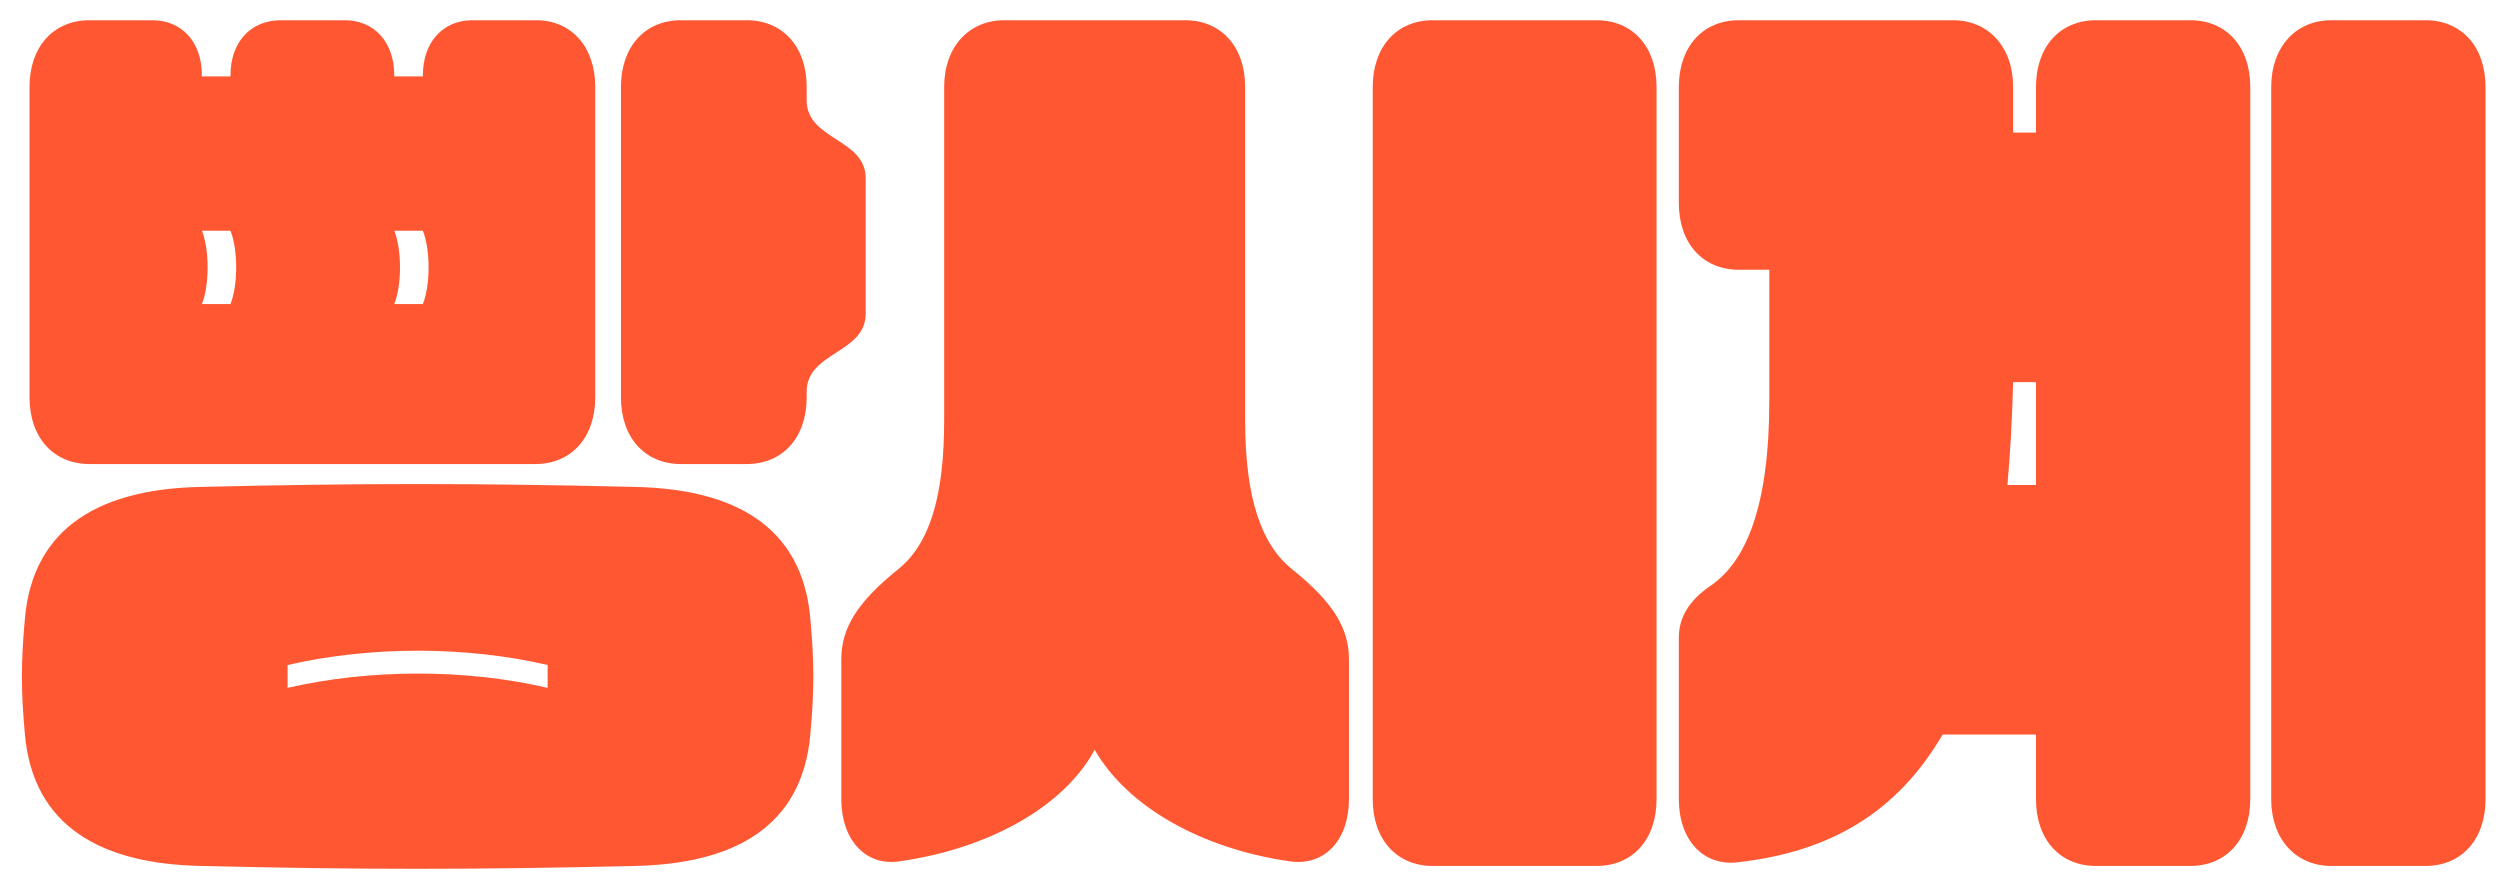
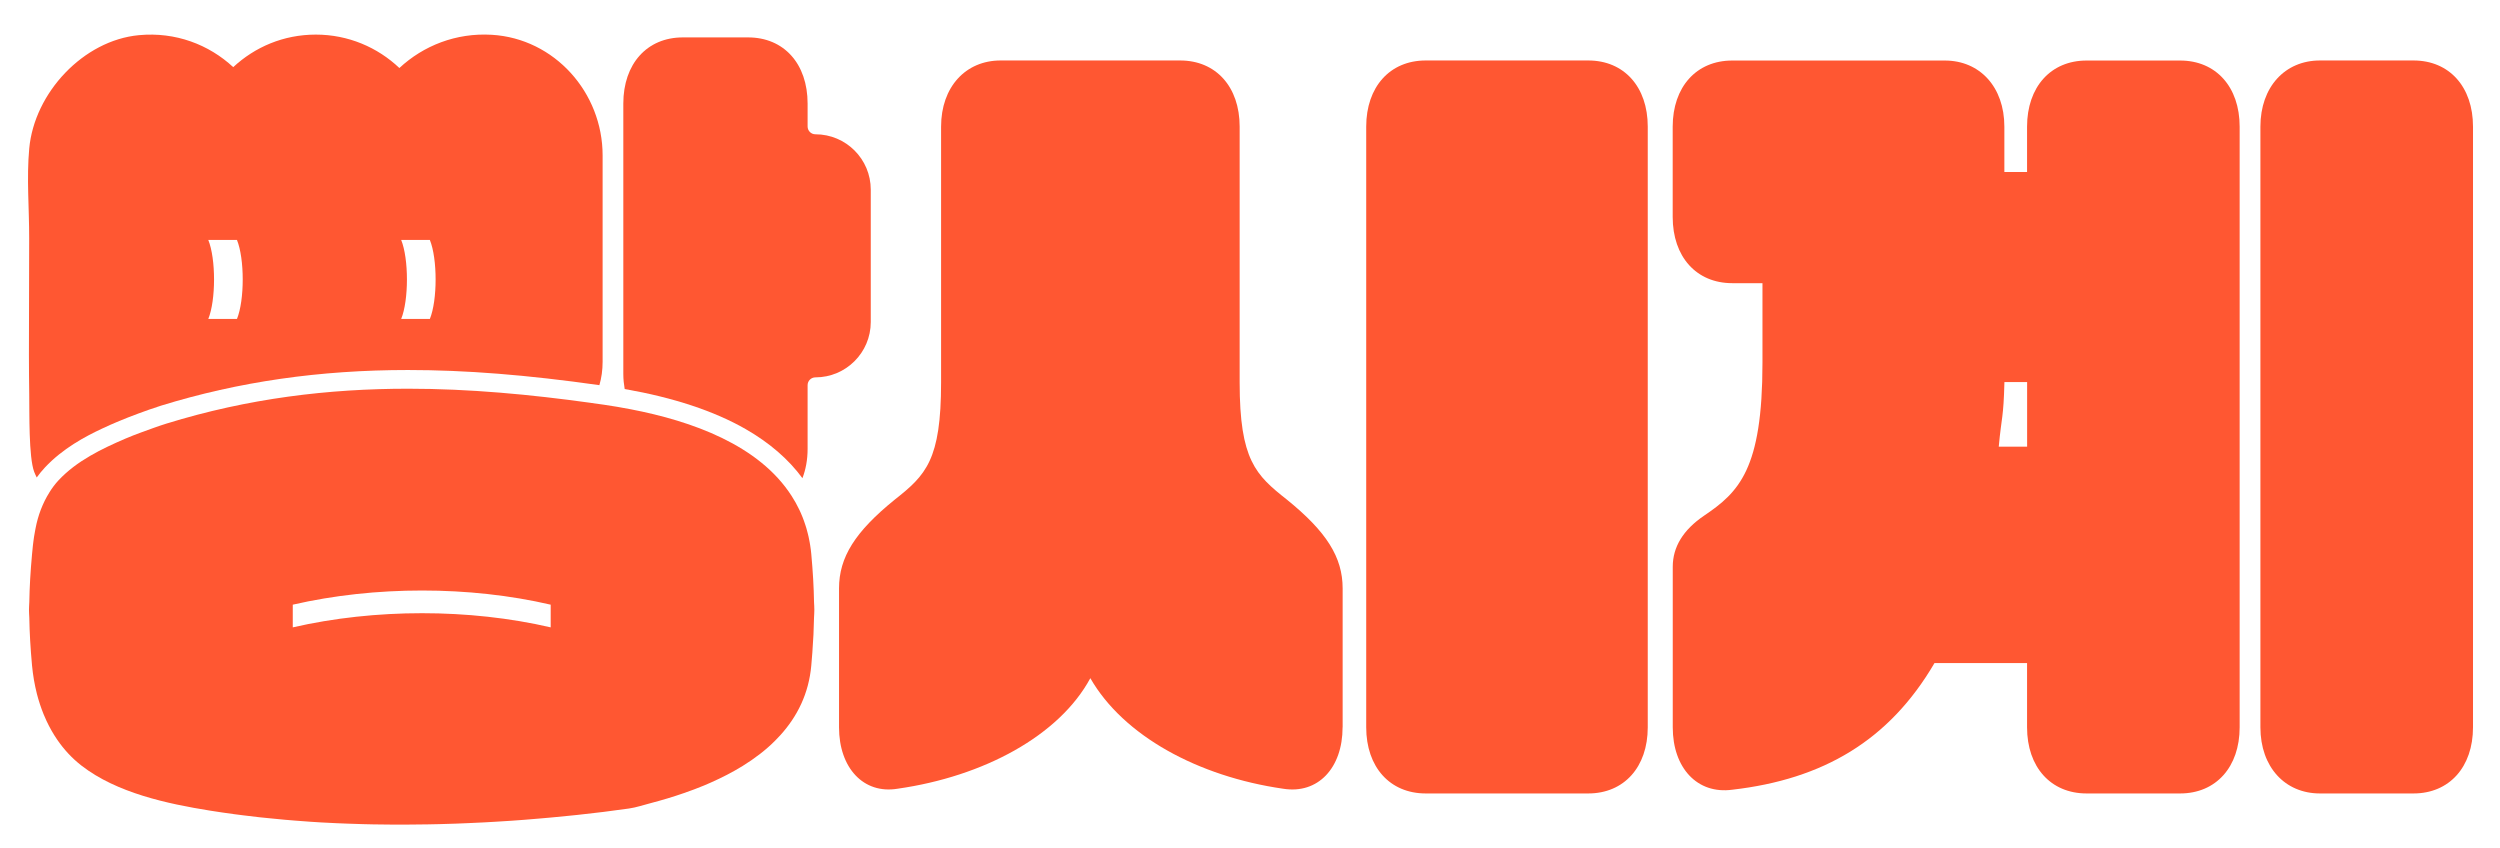
- <svg xmlns="http://www.w3.org/2000/svg" width="84" height="30" viewBox="0 0 84 30" fill="none">
-   <path d="M27.232 24.616C26.976 27.848 24.576 29.032 21.312 29.096C15.968 29.224 12.096 29.224 6.752 29.096C3.52 29.032 1.088 27.848 0.832 24.616C0.704 23.208 0.704 22.248 0.832 20.84C1.088 17.608 3.52 16.424 6.752 16.36C12.096 16.232 15.968 16.232 21.312 16.36C24.576 16.424 26.976 17.608 27.232 20.84C27.36 22.248 27.36 23.208 27.232 24.616ZM20 2.92V13.352C20 14.696 19.2 15.592 17.984 15.592H3.008C1.792 15.592 0.992 14.696 0.992 13.352V2.92C0.992 1.576 1.792 0.68 3.008 0.68H5.12C6.112 0.68 6.784 1.416 6.784 2.536V2.568H7.744V2.536C7.744 1.416 8.416 0.68 9.44 0.68H11.584C12.576 0.68 13.248 1.416 13.248 2.536V2.568H14.208V2.536C14.208 1.416 14.88 0.68 15.872 0.68H18.016C19.2 0.68 20 1.576 20 2.92ZM27.104 13.16V13.352C27.104 14.696 26.304 15.592 25.088 15.592H22.88C21.664 15.592 20.864 14.696 20.864 13.352V2.92C20.864 1.576 21.664 0.68 22.88 0.68H25.088C26.304 0.68 27.104 1.576 27.104 2.92V3.368C27.104 4.712 29.088 4.648 29.088 5.992V10.536C29.088 11.88 27.104 11.816 27.104 13.16ZM18.4 23.112V22.344C15.648 21.704 12.448 21.704 9.664 22.344V23.112C12.448 22.472 15.648 22.472 18.4 23.112ZM13.248 10.216H14.208C14.464 9.576 14.464 8.392 14.208 7.752H13.248C13.504 8.392 13.504 9.576 13.248 10.216ZM6.784 10.216H7.744C8 9.576 8 8.392 7.744 7.752H6.784C7.04 8.392 7.04 9.576 6.784 10.216ZM55.66 2.92V26.856C55.66 28.2 54.861 29.096 53.645 29.096H48.141C46.925 29.096 46.124 28.2 46.124 26.856V2.92C46.124 1.576 46.925 0.68 48.141 0.68H53.645C54.861 0.68 55.66 1.576 55.66 2.92ZM45.325 22.152V26.856C45.325 28.232 44.492 29.128 43.309 28.936C40.428 28.52 37.901 27.144 36.781 25.192C35.724 27.144 33.164 28.52 30.253 28.936C29.101 29.128 28.268 28.232 28.268 26.856V22.152C28.268 21.096 28.812 20.232 30.157 19.144C31.212 18.312 31.724 16.744 31.724 14.12V2.92C31.724 1.576 32.556 0.68 33.74 0.68H39.821C41.036 0.68 41.837 1.576 41.837 2.92V14.12C41.837 16.744 42.38 18.312 43.437 19.144C44.781 20.232 45.325 21.096 45.325 22.152ZM75.609 2.92V26.856C75.609 28.2 74.809 29.096 73.593 29.096H70.425C69.209 29.096 68.409 28.2 68.409 26.856V24.68H65.273C63.737 27.304 61.497 28.616 58.425 28.968C57.241 29.128 56.409 28.232 56.409 26.856V21.416C56.409 20.744 56.761 20.168 57.465 19.688C58.649 18.888 59.449 17.064 59.449 13.448V9.064H58.425C57.209 9.064 56.409 8.168 56.409 6.824V2.92C56.409 1.576 57.209 0.68 58.425 0.68H65.625C66.809 0.68 67.641 1.576 67.641 2.92V4.456H68.409V2.92C68.409 1.576 69.209 0.68 70.425 0.68H73.593C74.809 0.68 75.609 1.576 75.609 2.92ZM83.513 2.92V26.856C83.513 28.2 82.713 29.096 81.497 29.096H78.329C77.145 29.096 76.313 28.2 76.313 26.856V2.92C76.313 1.576 77.145 0.68 78.329 0.68H81.497C82.713 0.68 83.513 1.576 83.513 2.92ZM67.449 16.296H68.409V12.84H67.641C67.609 14.088 67.545 15.24 67.449 16.296Z" fill="#FF5732" />
+ <svg xmlns="http://www.w3.org/2000/svg" width="401" height="136" viewBox="0 0 401 136" fill="none">
+   <path d="M215.35 116.66C215.35 123.18 211.41 127.42 205.8 126.51C192.16 124.54 180.19 118.02 174.89 108.78C169.89 118.02 157.77 124.54 143.98 126.51C138.52 127.42 134.58 123.18 134.58 116.66V94.38C134.58 89.38 137.16 85.29 143.52 80.14C148.52 76.2 150.95 73.78 150.95 61.35V20.31C150.95 13.95 154.89 9.7 160.5 9.7H189.29C195.05 9.7 198.84 13.94 198.84 20.31V61.35C198.84 73.78 201.42 76.2 206.42 80.14C212.78 85.29 215.36 89.38 215.36 94.38V116.66H215.35ZM264.3 116.66C264.3 123.02 260.51 127.27 254.75 127.27H228.69C222.93 127.27 219.14 123.03 219.14 116.66V20.31C219.14 13.95 222.93 9.7 228.69 9.7H254.75C260.51 9.7 264.3 13.94 264.3 20.31V116.66Z" fill="#FF5732" />
+   <path d="M359.24 116.66C359.24 123.02 355.45 127.27 349.69 127.27H334.69C328.93 127.27 325.14 123.03 325.14 116.66V106.36H310.29C303.02 118.79 292.41 125 277.86 126.67C272.25 127.43 268.31 123.18 268.31 116.67V90.91C268.31 87.73 269.98 85 273.31 82.73C278.92 78.94 282.7 75.3 282.7 58.18V45.42H277.85C272.09 45.42 268.3 41.18 268.3 34.81V20.32C268.3 13.96 272.09 9.71 277.85 9.71H311.95C317.56 9.71 321.5 13.95 321.5 20.32V27.59H325.14V20.32C325.14 13.96 328.93 9.71 334.69 9.71H349.69C355.45 9.71 359.24 13.95 359.24 20.32V116.67V116.66ZM325.15 71.65V61.28H321.51C321.36 67.19 321.06 66.65 320.6 71.65H325.15ZM396.67 116.66C396.67 123.02 392.88 127.27 387.12 127.27H372.12C366.51 127.27 362.57 123.03 362.57 116.66V20.31C362.57 13.95 366.51 9.7 372.12 9.7H387.12C392.88 9.7 396.67 13.94 396.67 20.31V116.66Z" fill="#FF5732" />
+   <path d="M94.85 64.63C85.06 63.27 75.29 62.35 65.46 62.35C52.71 62.35 39.85 63.88 26.71 67.94C25.36 68.36 24.03 68.86 22.7 69.34C21.83 69.66 20.97 69.99 20.13 70.35C16.29 72 12.31 73.92 9.4 77.03C8.83 77.64 8.35 78.29 7.93 78.97C6.83 80.72 6.1 82.68 5.71 84.71C5.68 84.89 5.64 85.06 5.61 85.24C5.56 85.53 5.51 85.81 5.46 86.1C5.42 86.34 5.39 86.58 5.36 86.82C5.33 87.04 5.3 87.25 5.28 87.47C5.23 87.94 5.18 88.42 5.14 88.89C4.88 91.74 4.74 94.2 4.7 96.6C4.68 97.01 4.65 97.42 4.65 97.83C4.65 98.24 4.68 98.65 4.7 99.06C4.74 101.46 4.88 103.92 5.14 106.77C5.17 107.15 5.22 107.53 5.27 107.91C5.37 108.67 5.5 109.43 5.66 110.18C5.74 110.56 5.83 110.93 5.92 111.3C6.21 112.42 6.57 113.52 7 114.58C7.15 114.94 7.3 115.29 7.46 115.63C7.95 116.67 8.51 117.67 9.16 118.62C10.24 120.2 11.54 121.62 13.09 122.82C18.72 127.18 26.81 128.92 33.66 130.02C34.97 130.23 36.29 130.42 37.62 130.6C38.06 130.66 38.51 130.71 38.95 130.77C39.84 130.88 40.73 130.99 41.63 131.09C42.16 131.15 42.7 131.2 43.23 131.25C44.05 131.33 44.87 131.41 45.7 131.49C46.26 131.54 46.83 131.58 47.4 131.63C48.2 131.69 49 131.75 49.81 131.81C50.39 131.85 50.97 131.88 51.55 131.92C52.35 131.97 53.15 132.01 53.96 132.04C54.54 132.07 55.12 132.09 55.7 132.11C56.52 132.14 57.34 132.17 58.16 132.19C58.72 132.21 59.28 132.22 59.84 132.23C60.7 132.25 61.55 132.26 62.41 132.26C62.93 132.26 63.46 132.27 63.98 132.27C64.59 132.27 65.2 132.27 65.8 132.26C66.73 132.26 67.67 132.25 68.6 132.23C69.23 132.22 69.86 132.2 70.49 132.19C71.38 132.17 72.26 132.14 73.14 132.11C73.79 132.09 74.43 132.06 75.08 132.03C75.94 131.99 76.8 131.95 77.66 131.91C78.31 131.88 78.95 131.84 79.59 131.8C80.44 131.75 81.28 131.69 82.13 131.64C82.76 131.6 83.4 131.55 84.03 131.5C84.88 131.44 85.72 131.37 86.56 131.29C87.17 131.24 87.78 131.19 88.38 131.13C89.24 131.05 90.1 130.96 90.95 130.88C91.51 130.82 92.08 130.77 92.64 130.71C93.58 130.61 94.5 130.5 95.42 130.39C95.88 130.34 96.34 130.28 96.8 130.23C98.14 130.06 99.47 129.89 100.78 129.7C100.8 129.7 100.83 129.7 100.86 129.69C102.06 129.52 103.21 129.12 104.38 128.82C106.13 128.36 107.93 127.83 109.73 127.2C110.81 126.83 111.89 126.42 112.96 125.98C113.32 125.83 113.67 125.68 114.02 125.52C115.78 124.74 117.5 123.86 119.12 122.86C120.09 122.26 121.02 121.62 121.91 120.93C122.8 120.24 123.64 119.51 124.41 118.72C124.67 118.46 124.92 118.19 125.17 117.92C127.88 114.93 129.73 111.26 130.13 106.75C130.19 106.04 130.25 105.35 130.3 104.68C130.45 102.67 130.54 100.84 130.57 99.04C130.59 98.63 130.62 98.22 130.62 97.81C130.62 97.4 130.59 96.99 130.57 96.58C130.53 94.17 130.39 91.72 130.13 88.87C130.09 88.38 130.02 87.91 129.95 87.44C129.93 87.28 129.89 87.13 129.87 86.98C129.82 86.67 129.76 86.37 129.69 86.07C129.65 85.89 129.6 85.72 129.56 85.54C129.49 85.27 129.43 85.01 129.35 84.75C129.3 84.57 129.24 84.39 129.18 84.21C129.1 83.96 129.02 83.72 128.93 83.48C128.87 83.3 128.8 83.12 128.73 82.95C128.64 82.72 128.54 82.49 128.44 82.26C128.37 82.09 128.29 81.92 128.21 81.76C128.1 81.52 127.98 81.29 127.85 81.06C127.77 80.91 127.7 80.76 127.62 80.62C127.42 80.26 127.21 79.91 126.99 79.57C121.75 71.37 110.98 67.54 101.18 65.65C100.46 65.51 99.75 65.38 99.04 65.26C98.98 65.25 98.92 65.24 98.86 65.23C98.17 65.11 97.49 65.01 96.82 64.91C96.15 64.81 95.48 64.73 94.81 64.63H94.85ZM88.33 100.63C75.3 97.6 60.14 97.6 46.96 100.63V96.99C60.14 93.96 75.3 93.96 88.33 96.99V100.63Z" fill="#FF5732" />
+   <path d="M4.64 56.93C4.64 59.06 4.66 61.18 4.69 63.31C4.73 66.06 4.59 73.37 5.49 75.7C5.61 76.01 5.75 76.3 5.89 76.59C6.29 76.04 6.72 75.5 7.21 74.98C10.06 71.94 13.6 70.05 16.37 68.75C18.15 67.91 20.06 67.12 22.04 66.39L22.11 66.36C23.31 65.92 24.55 65.47 25.82 65.07C38.29 61.22 51.26 59.35 65.45 59.35C74.7 59.35 84.49 60.13 96.14 61.78C96.48 60.63 96.66 59.37 96.66 58.01V24.93C96.66 14.84 88.95 6.18 78.88 5.58C73.14 5.24 67.91 7.33 64.06 10.91C60.56 7.59 55.85 5.55 50.66 5.55C45.47 5.55 40.89 7.54 37.41 10.77C33.51 7.15 28.15 5.09 22.29 5.64C13.38 6.47 5.51 14.88 4.69 23.82C4.25 28.57 4.69 33.43 4.68 38.19C4.67 44.44 4.65 50.69 4.64 56.93ZM64.35 38.49H68.95C70.18 41.52 70.18 48.13 68.95 51.16H64.35C65.58 48.13 65.58 41.52 64.35 38.49ZM33.41 38.49H38.01C39.24 41.52 39.24 48.13 38.01 51.16H33.41C34.64 48.13 34.64 41.52 33.41 38.49Z" fill="#FF5732" />
+   <path fill-rule="evenodd" clip-rule="evenodd" d="M129.54 16.61C129.54 10.24 125.75 6 119.99 6H109.53C103.77 6 99.98 10.25 99.98 16.61V60C99.98 60.84 100.07 61.64 100.2 62.4C108.02 63.77 114.53 65.92 119.59 68.82C123.44 71.03 126.48 73.66 128.71 76.7C129.24 75.32 129.54 73.75 129.54 72V61.78C129.54 61.09 130.1 60.53 130.79 60.53C135.69 60.53 139.67 56.56 139.67 51.65V30.42C139.67 25.52 135.7 21.54 130.79 21.54C130.1 21.54 129.54 20.98 129.54 20.29V16.61Z" fill="#FF5732" />
</svg>
